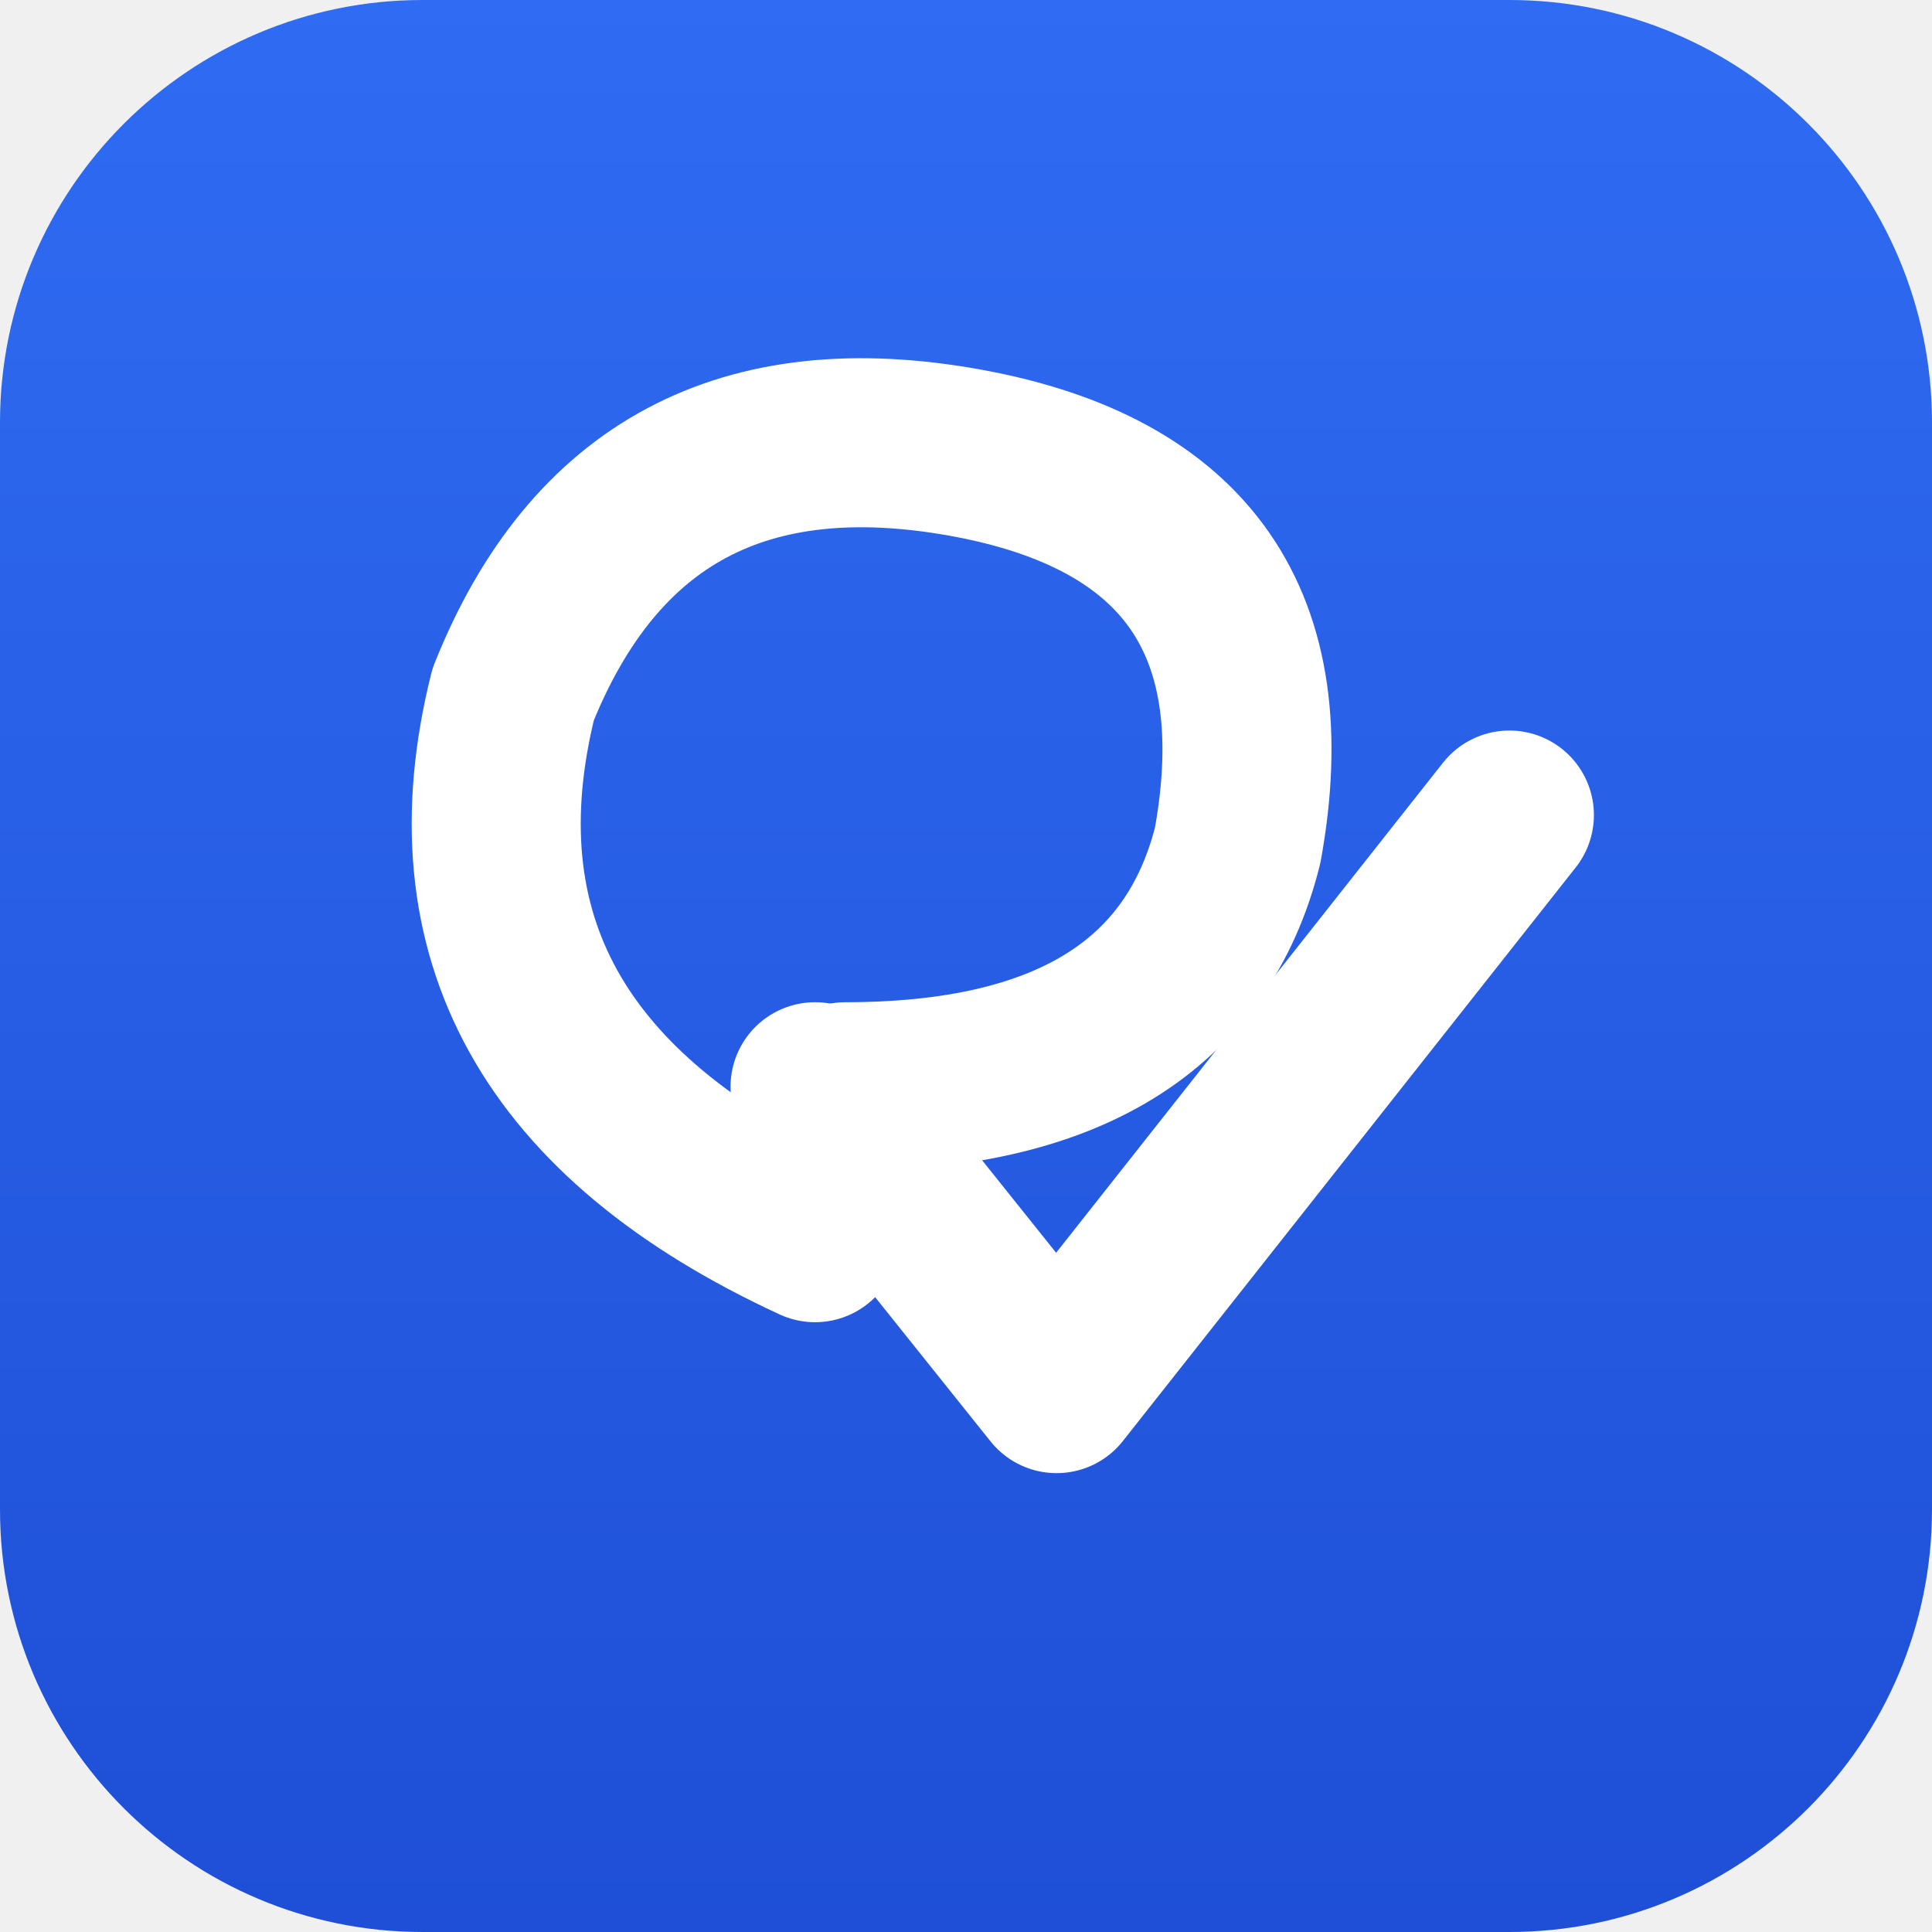
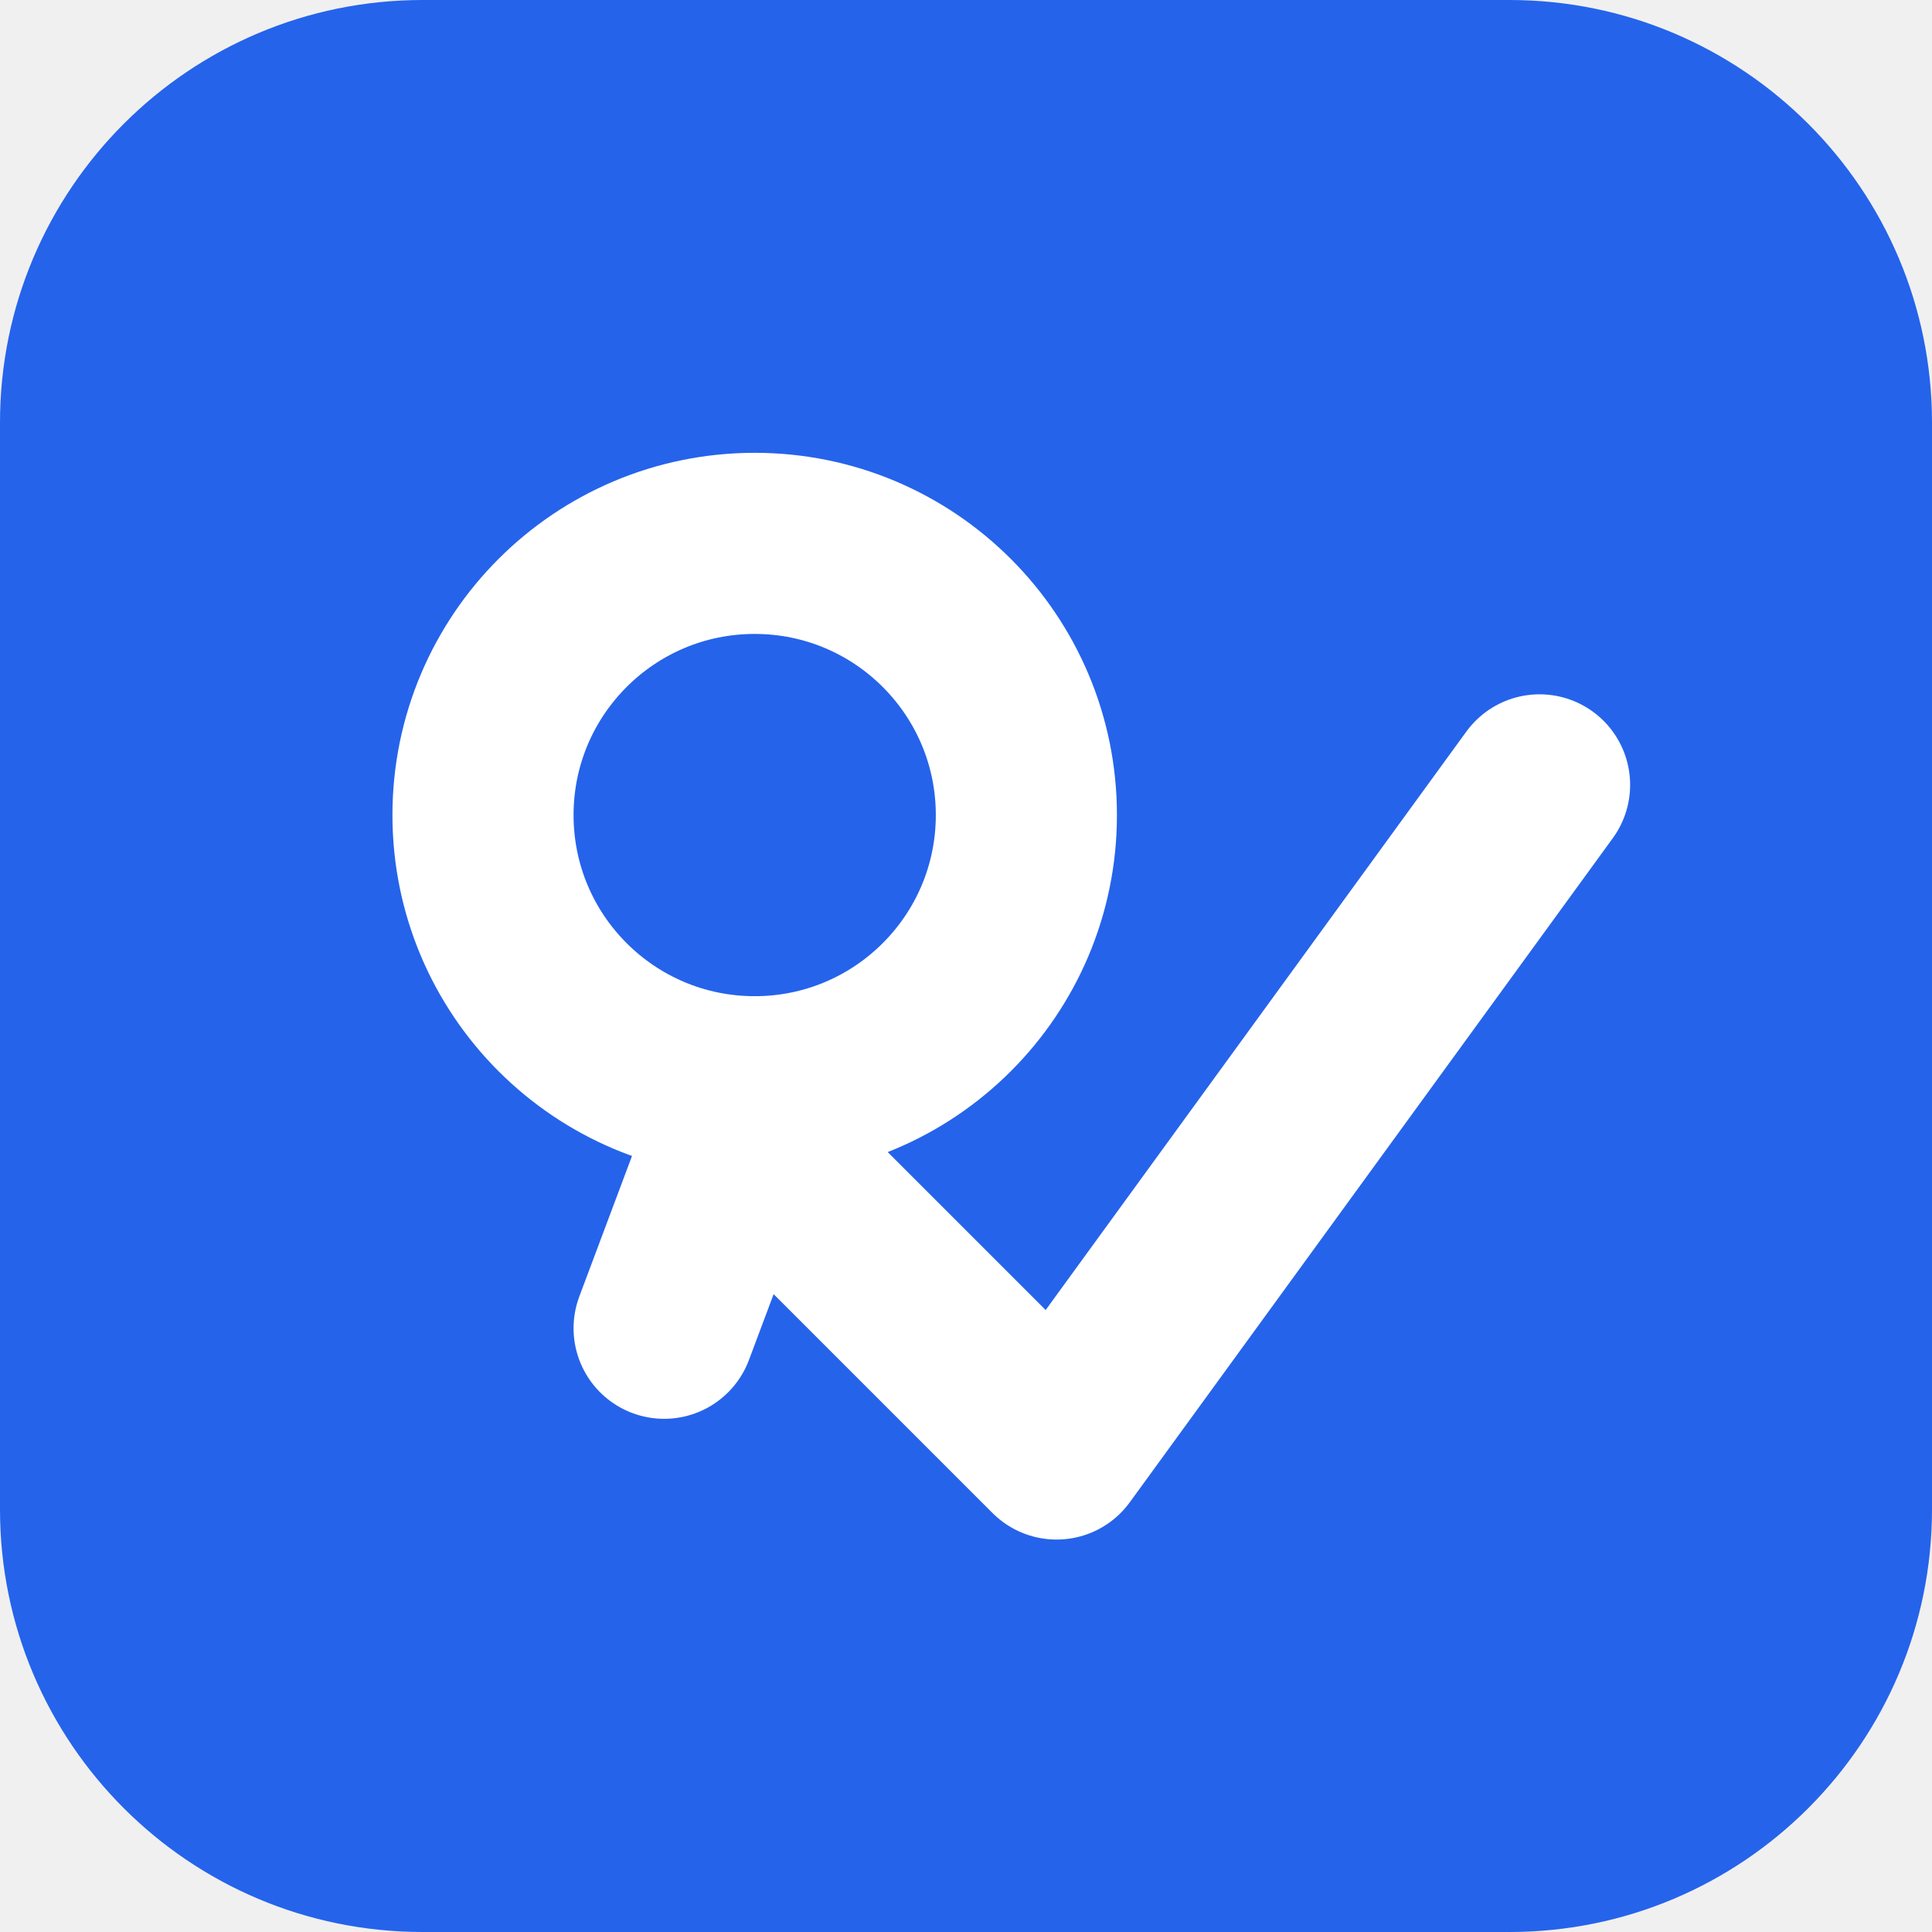
<svg xmlns="http://www.w3.org/2000/svg" viewBox="0 0 64 64" role="img" aria-label="톺다 로고">
-   <defs>
-     <linearGradient id="bg" x1="0" y1="0" x2="0" y2="1">
-       <stop offset="0" stop-color="#2f6cf3" />
-       <stop offset="1" stop-color="#1e4fd6" />
-     </linearGradient>
-   </defs>
-   <rect width="64" height="64" rx="14" fill="url(#bg)" />
-   <g fill="none" stroke="#ffffff" stroke-width="5.6" stroke-linecap="round" stroke-linejoin="round">
-     <path d="M27 41 Q 14 35 17 23 Q 21 13 32 15 Q 43 17 41 28 Q 39 36 28 36" />
-     <path d="M27 36 L 35 46 L 50 27" />
+   <rect width="64" height="64" rx="14" fill="#2563eb" />
+   <g fill="none" stroke="#ffffff" stroke-width="6" stroke-linecap="round" stroke-linejoin="round">
+     <circle cx="25" cy="27" r="9" />
+     <path d="M25 36 L 22 44" />
+     <path d="M27 40 L 35 48 L 51 26" />
  </g>
</svg>
